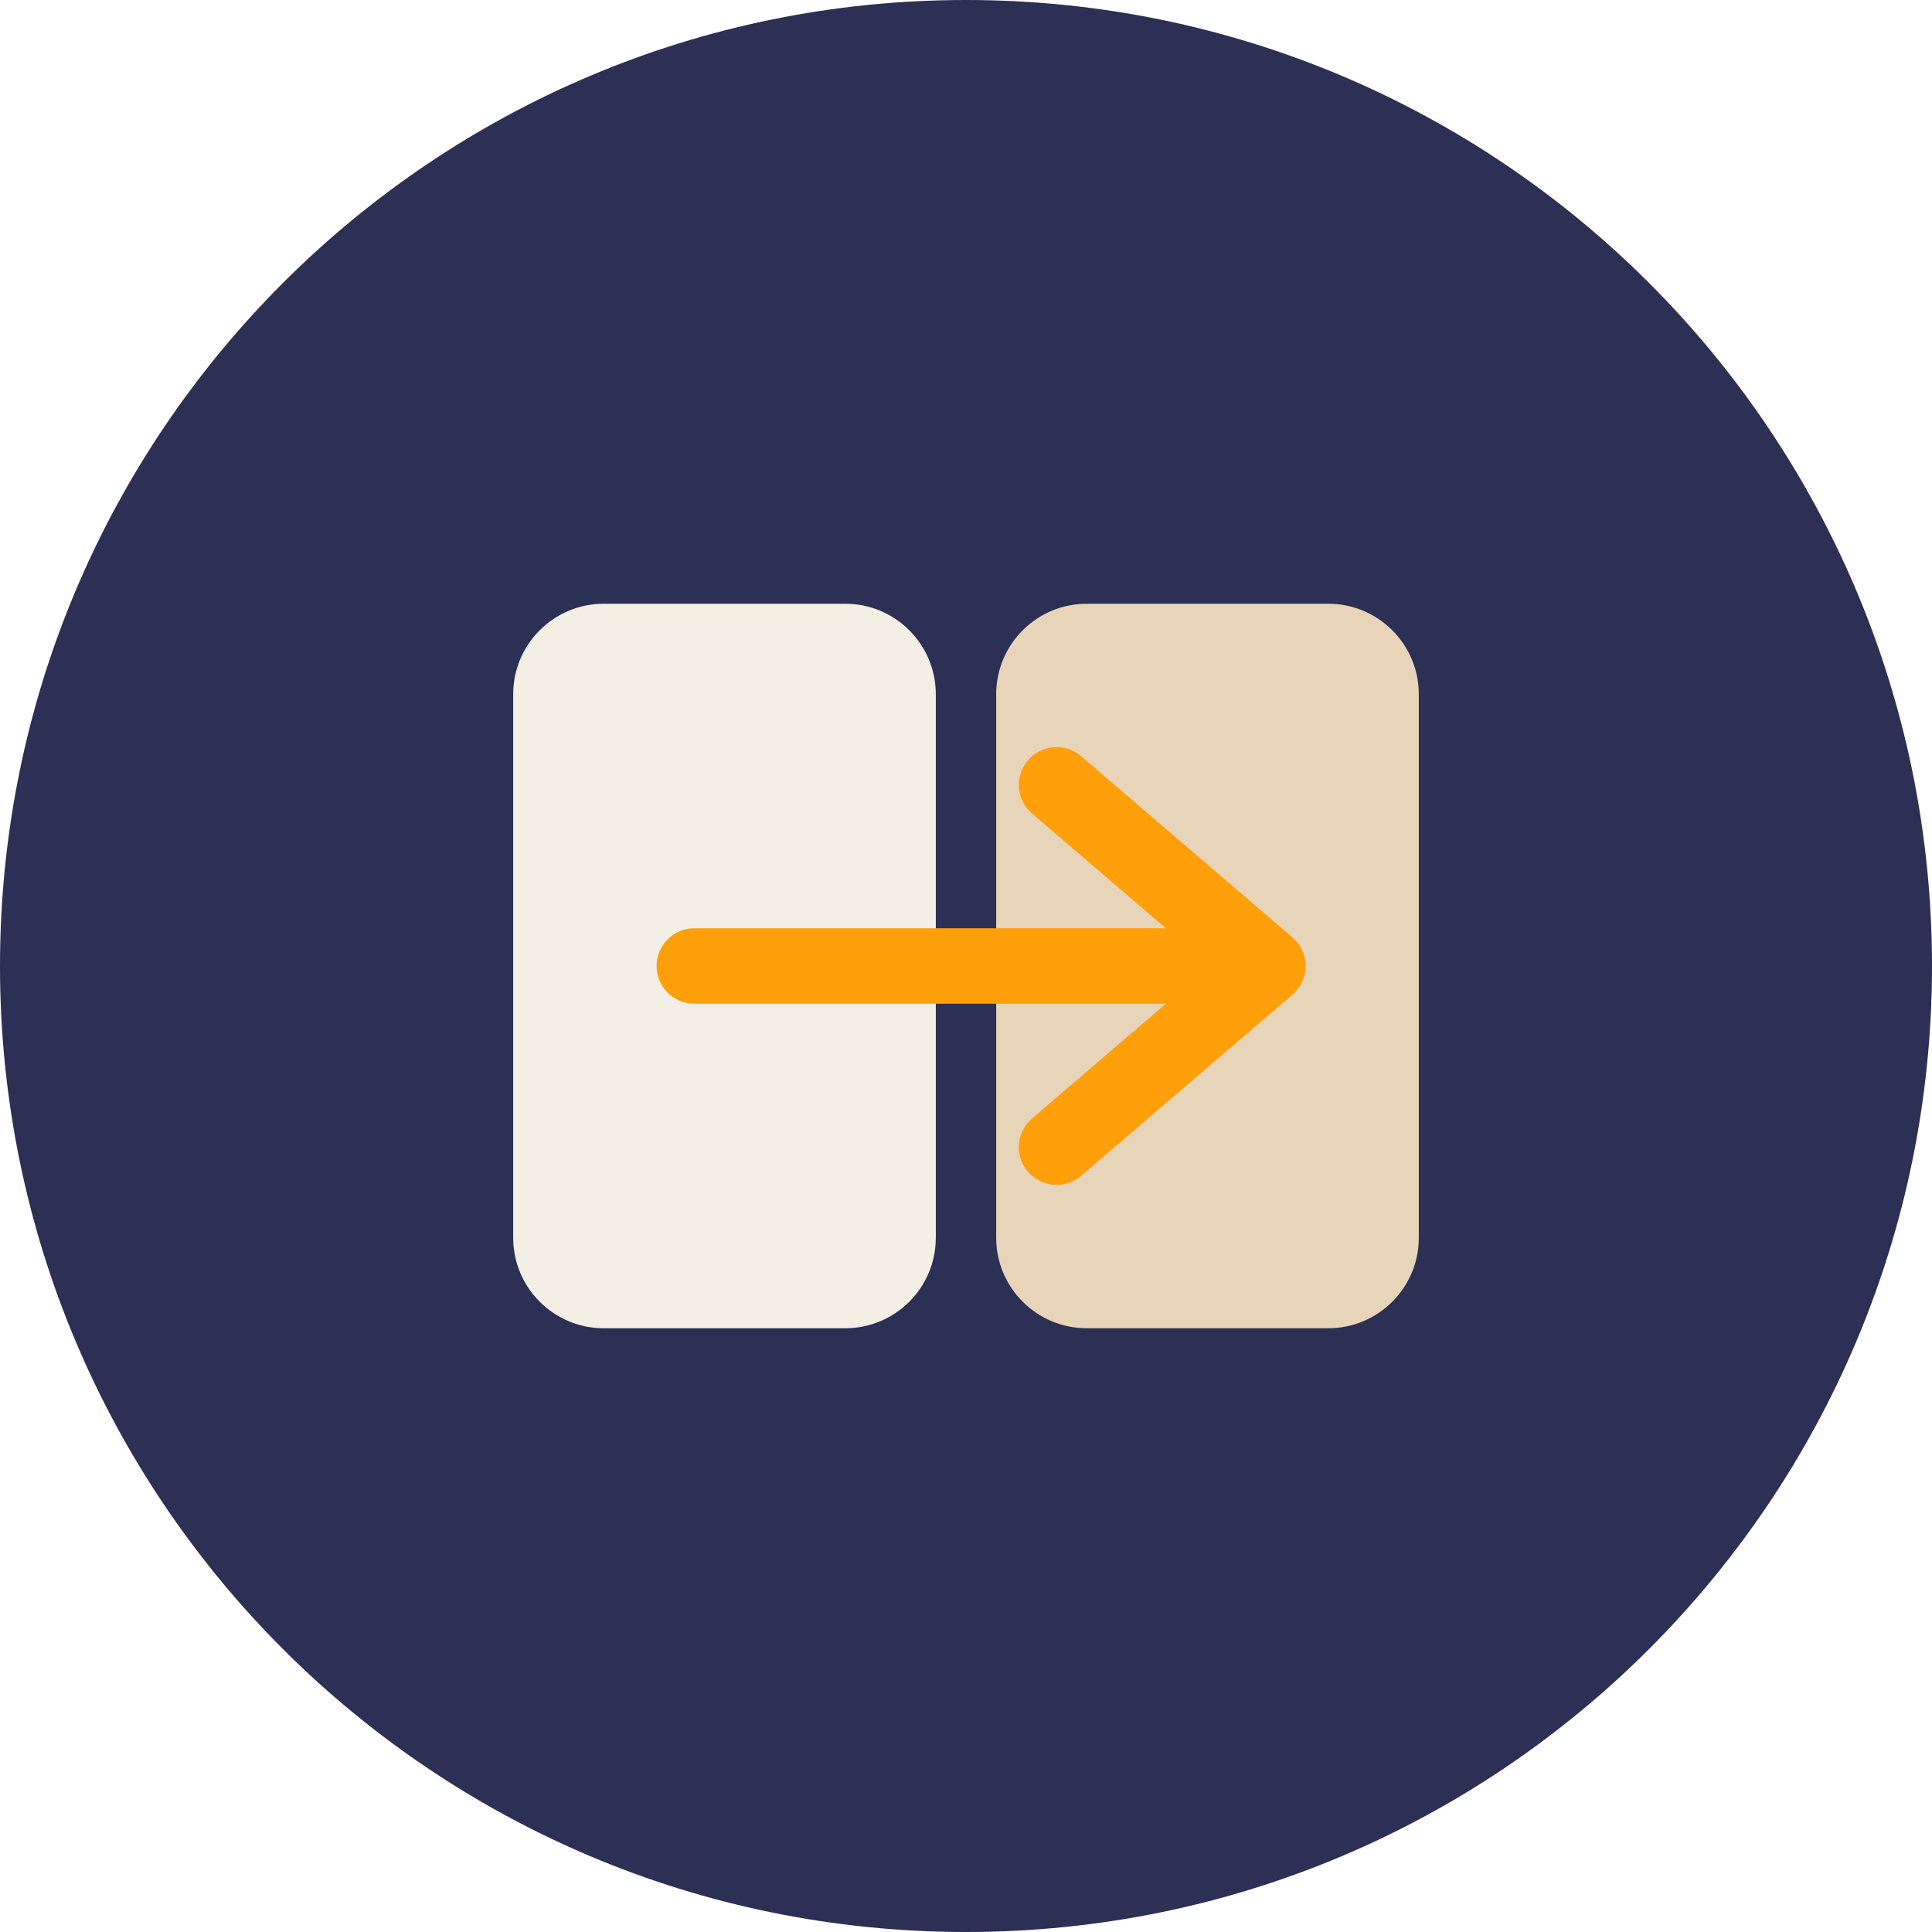
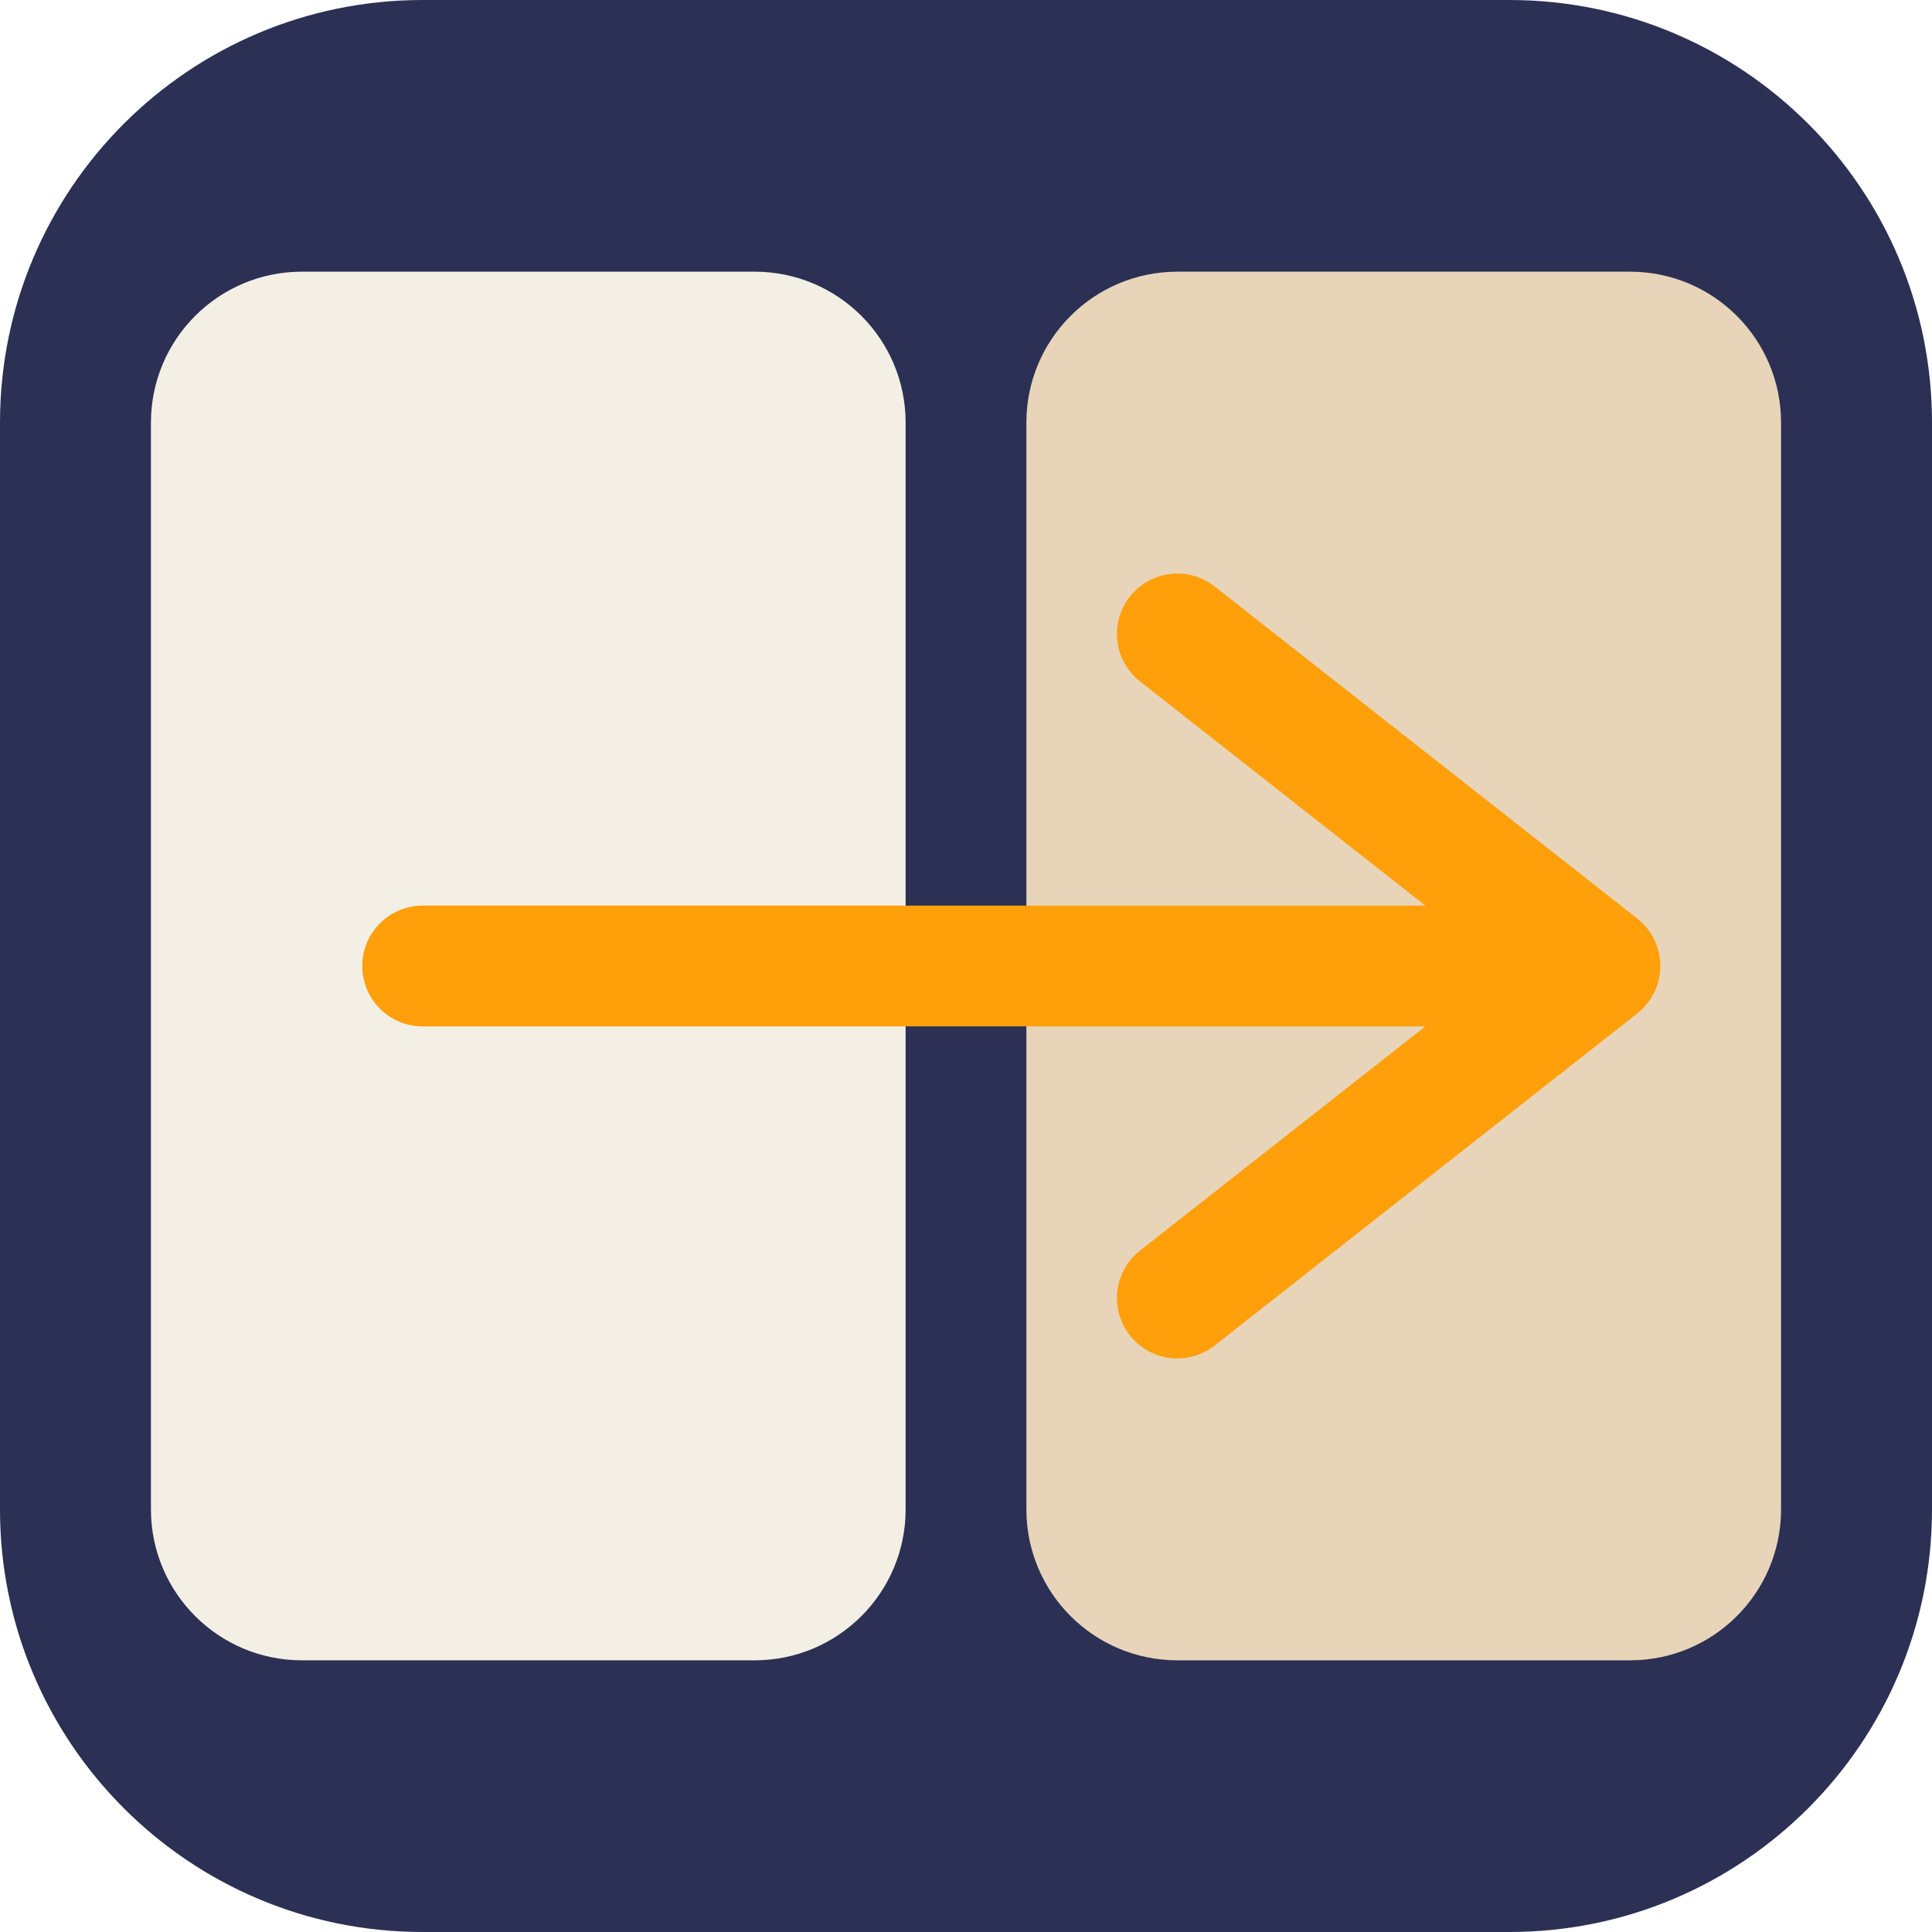
<svg xmlns="http://www.w3.org/2000/svg" viewBox="0 0 128 128">
-   <circle cx="64" cy="64" r="64" fill="#2B3054" />
-   <rect x="34" y="40" width="28" height="48" rx="6" fill="#F4EFE4" />
-   <rect x="66" y="40" width="28" height="48" rx="6" fill="#E8D4B8" />
-   <path d="M46 64h36M70 52l14 12-14 12" fill="none" stroke="#FF9F0A" stroke-width="5" stroke-linecap="round" stroke-linejoin="round" />
+   <rect width="128" height="128" rx="28" fill="#2B3054" />
+   <rect x="10" y="18" width="50" height="92" rx="10" fill="#F4EFE4" />
+   <rect x="68" y="18" width="50" height="92" rx="10" fill="#E8D4B8" />
+   <path d="M28 64h72M78 42l28 22-28 22" fill="none" stroke="#FF9F0A" stroke-width="8" stroke-linecap="round" stroke-linejoin="round" />
</svg>
